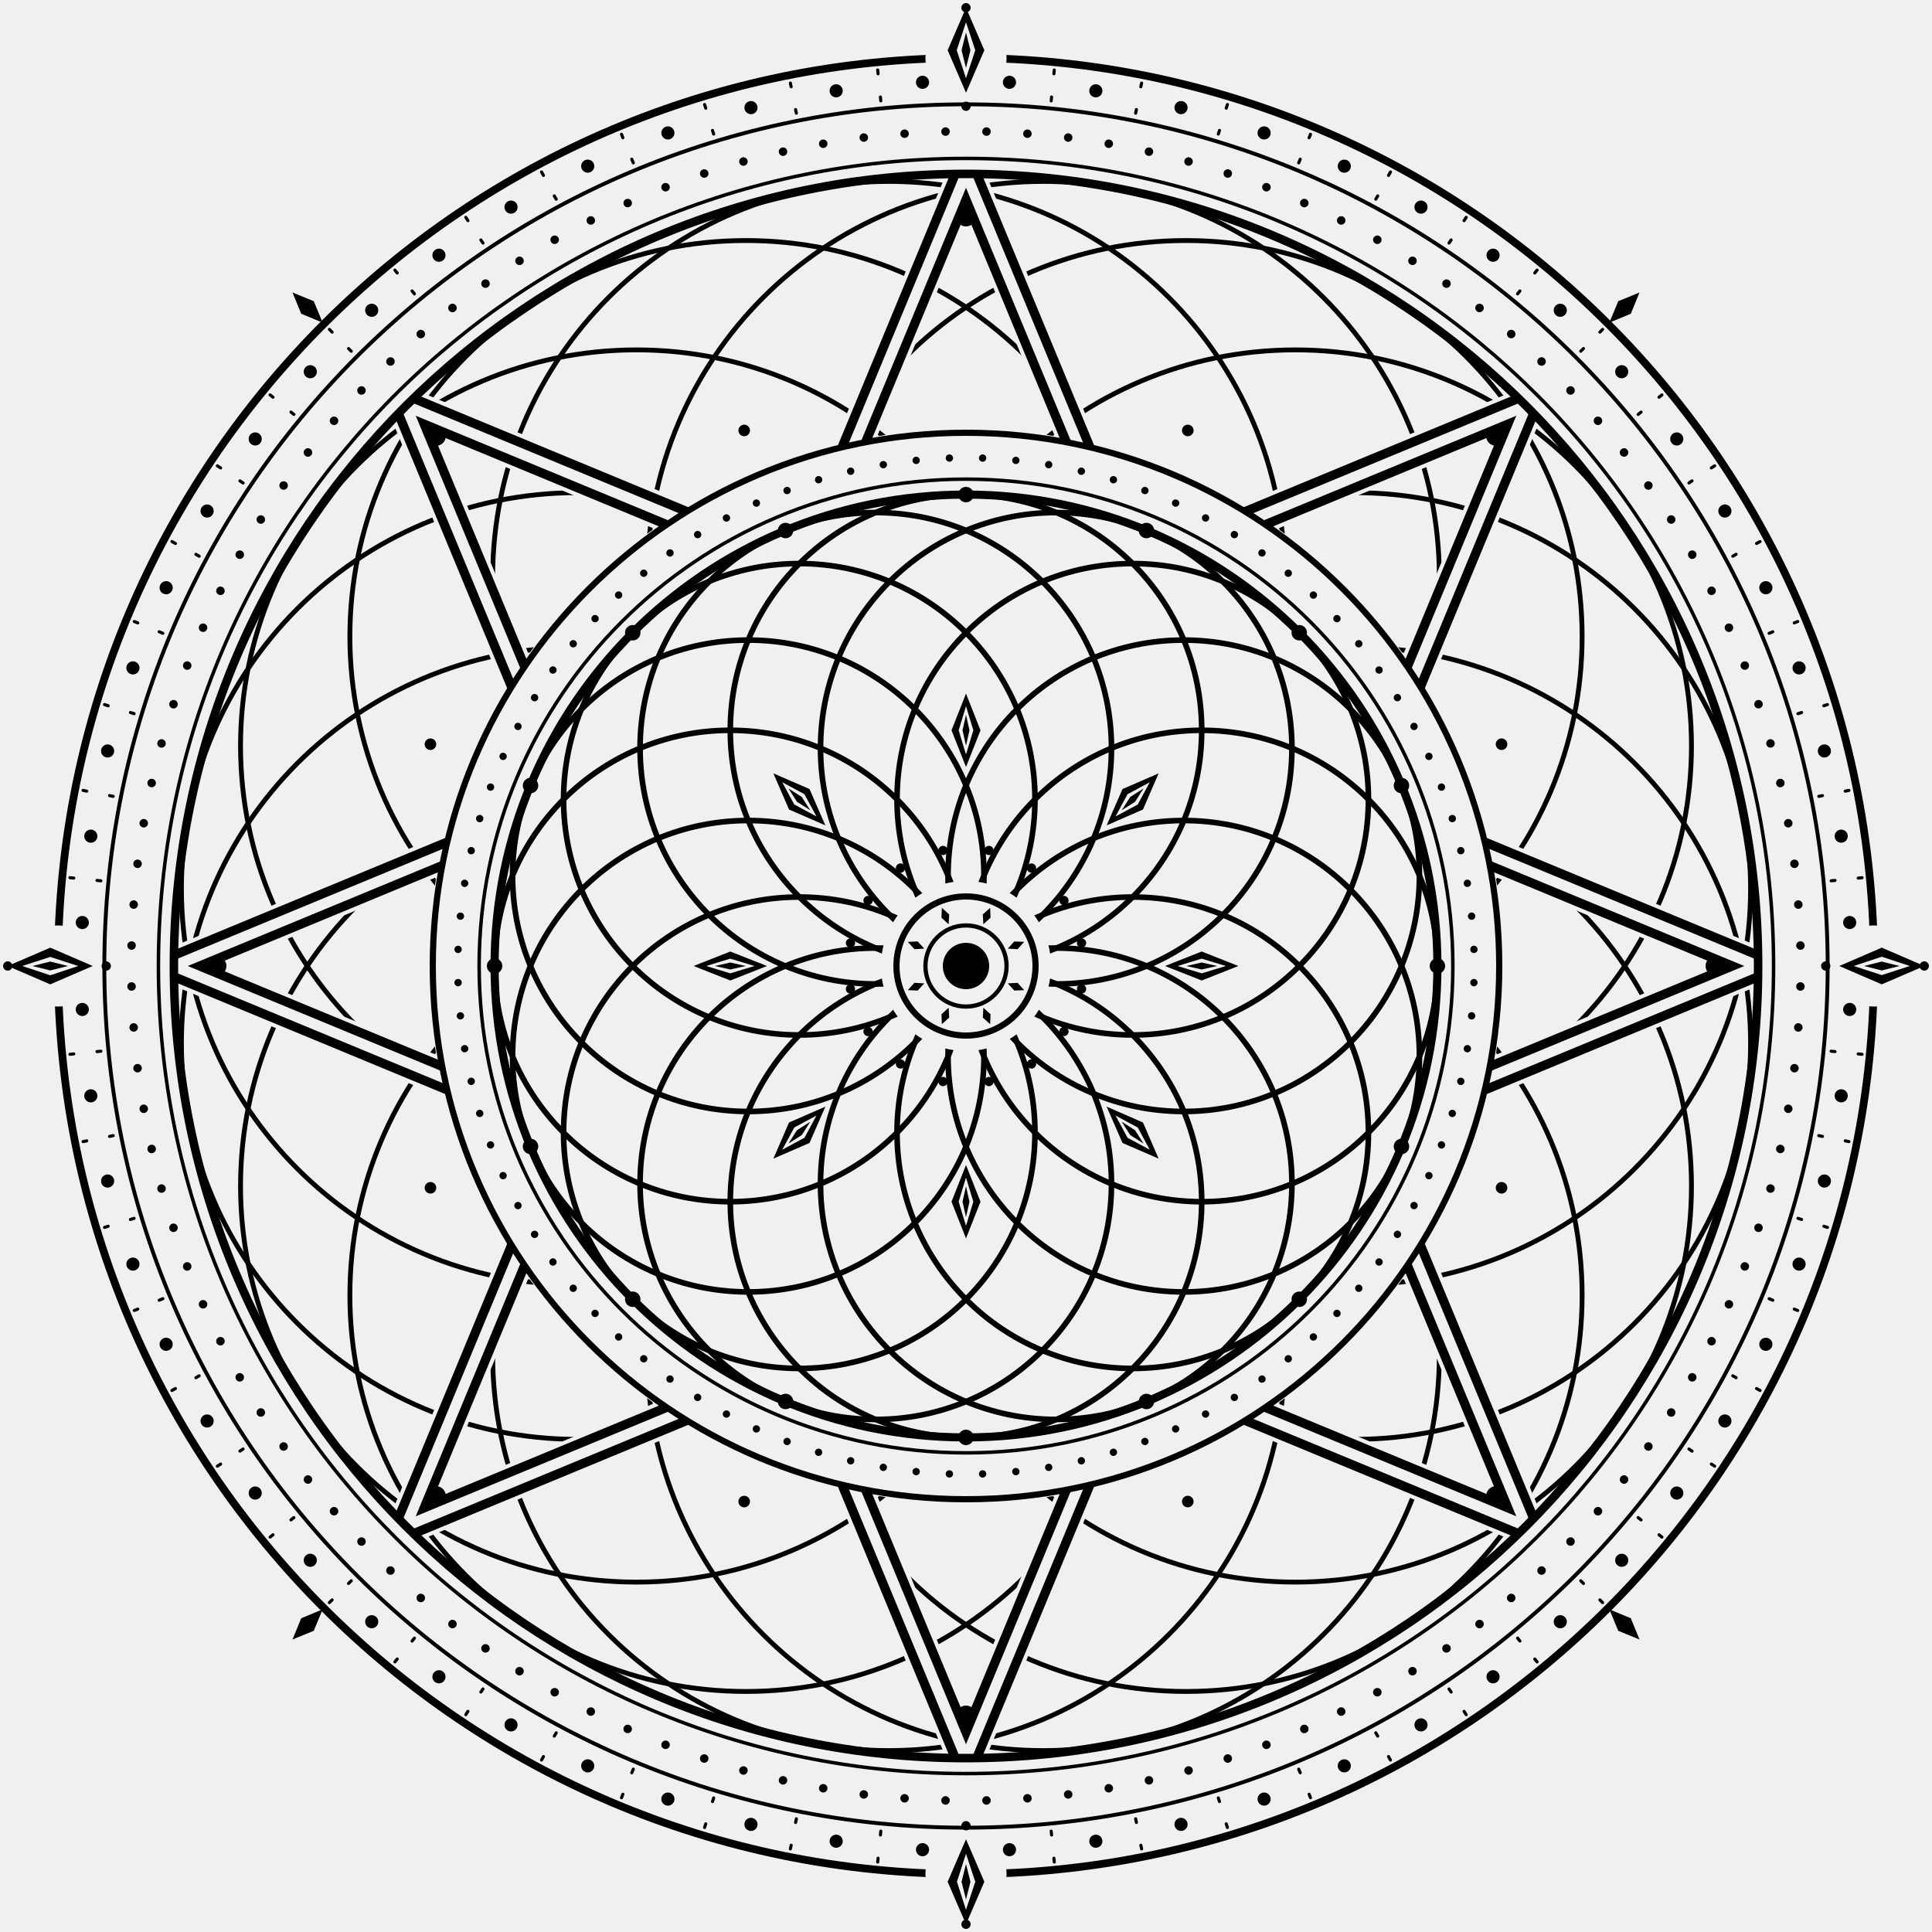
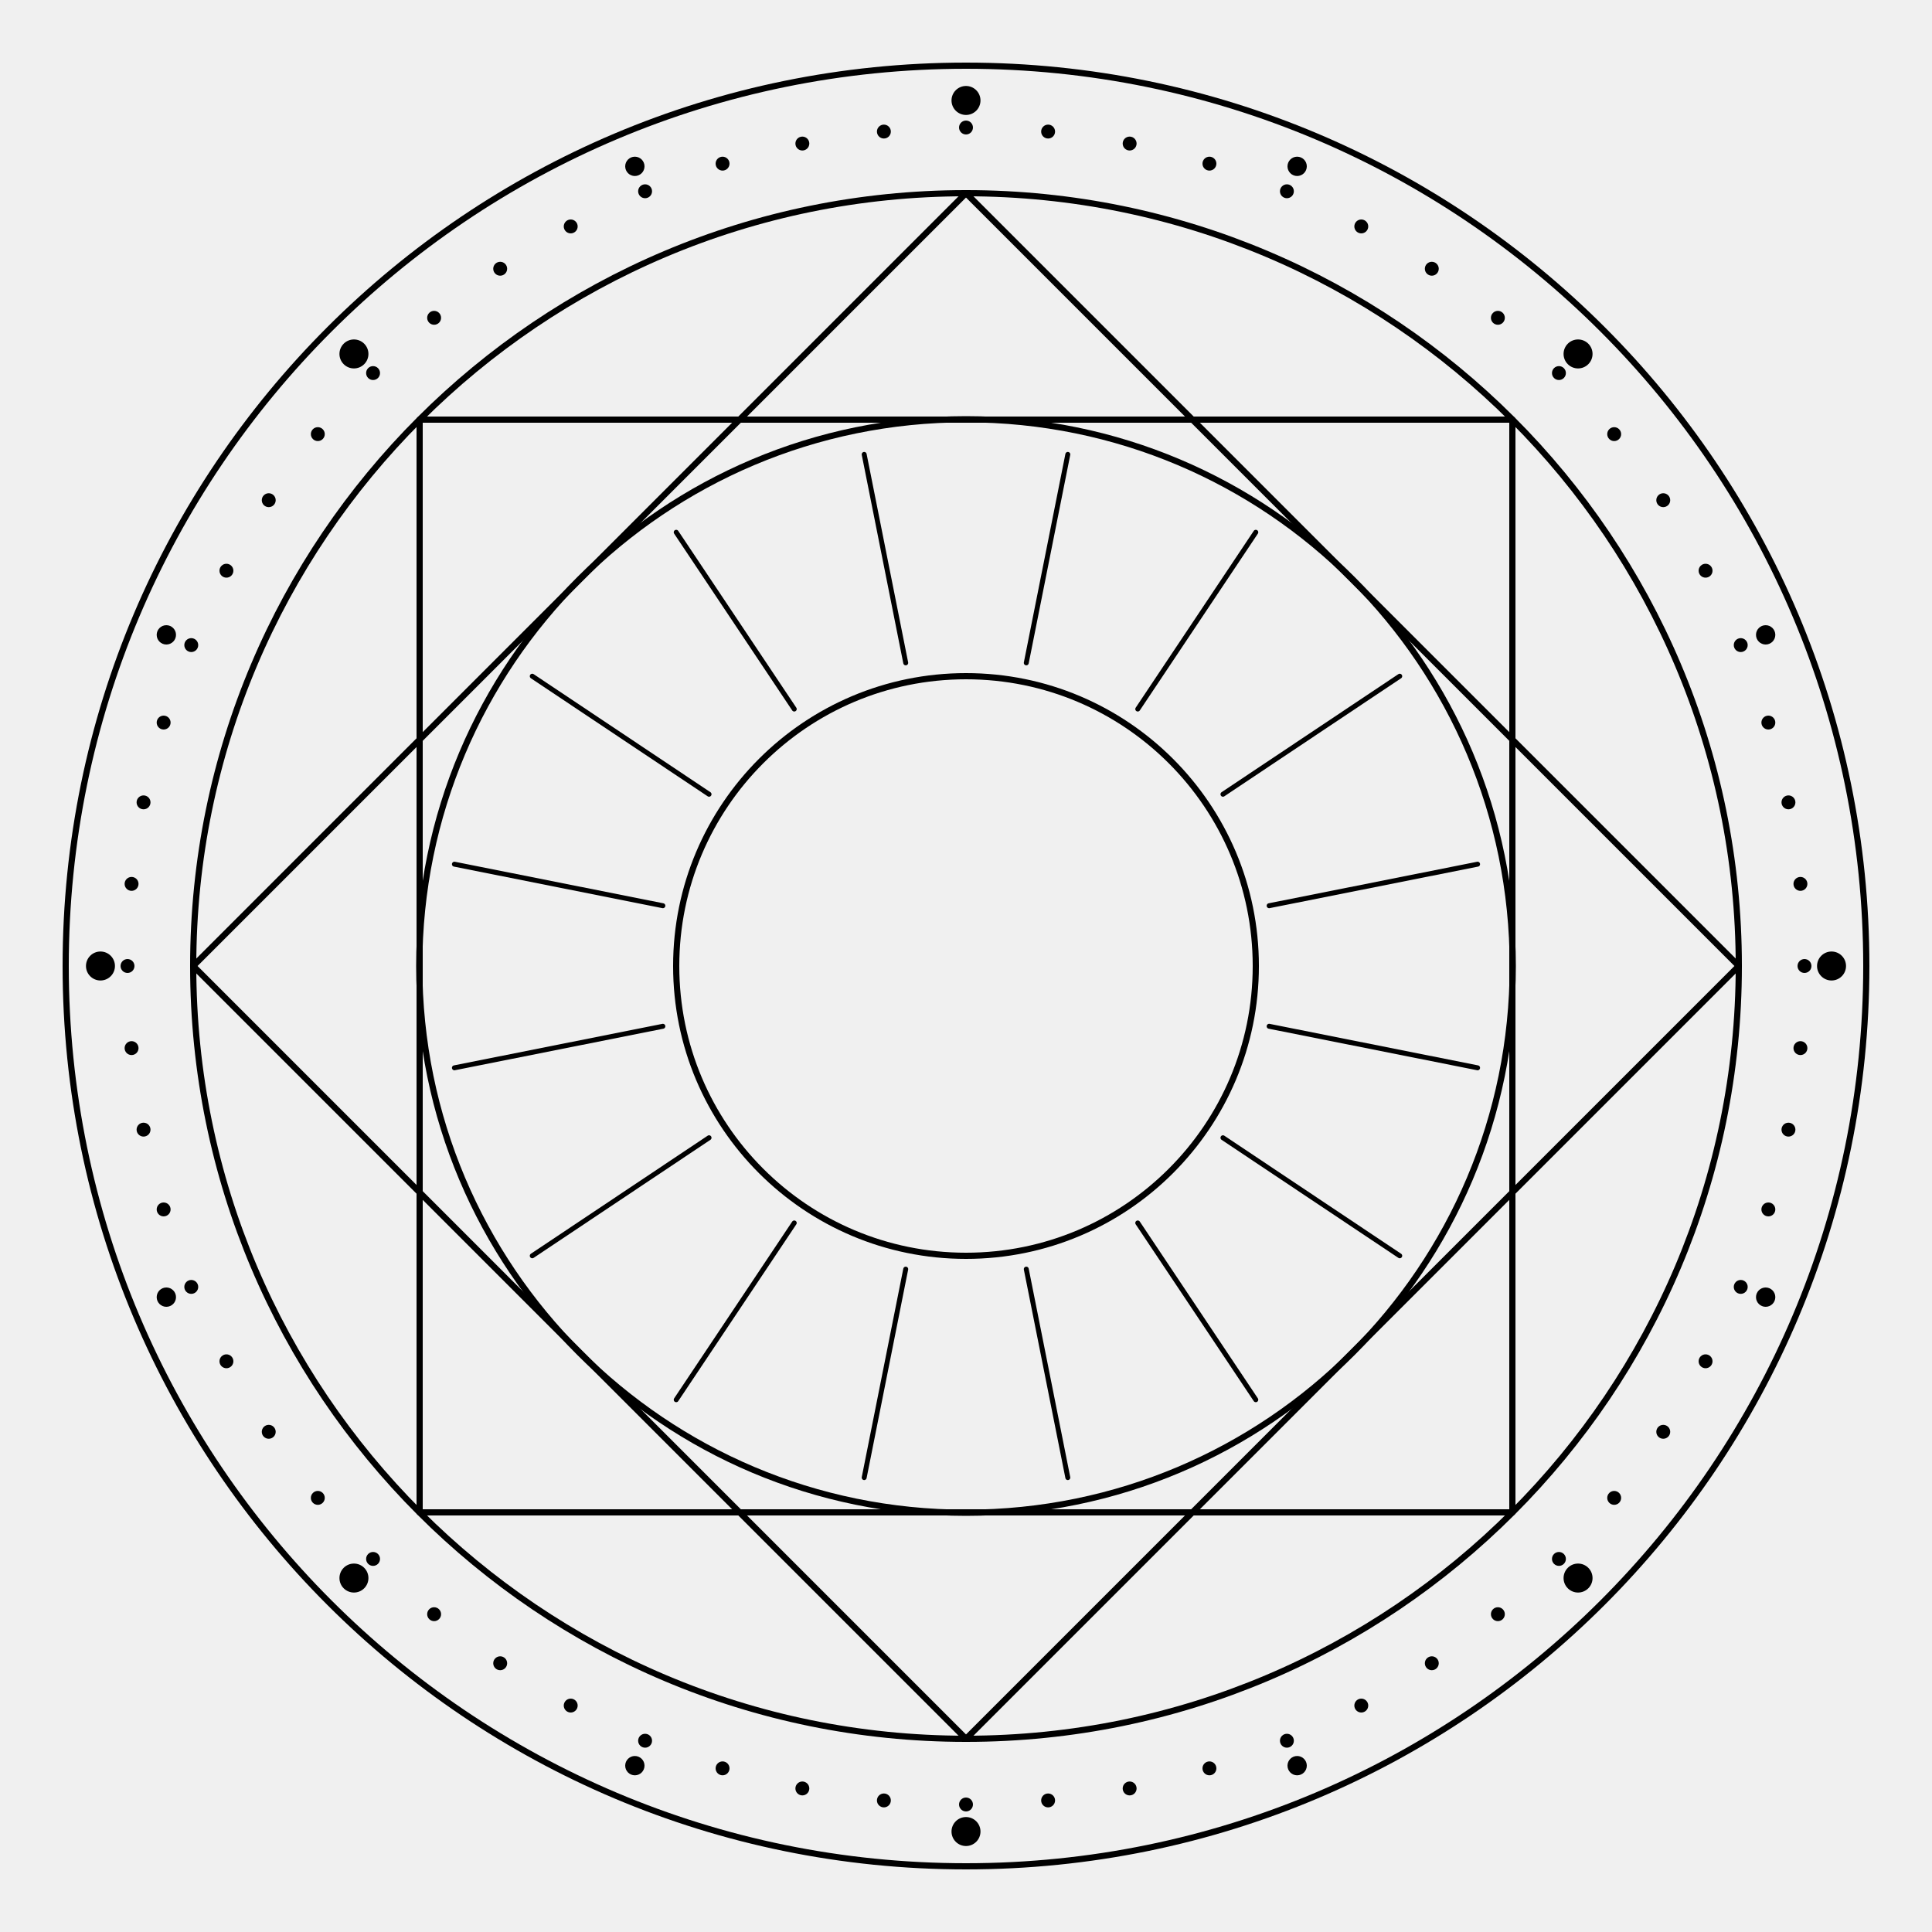
<svg xmlns="http://www.w3.org/2000/svg" viewBox="0 0 1000 1000">
-   <defs>
-     <mask id="mC" maskUnits="userSpaceOnUse" x="0" y="0" width="1000" height="1000">
-       <rect width="1000" height="1000" fill="#fff" />
-       <circle cx="500" cy="500" r="44" fill="#000" />
-     </mask>
-     <clipPath id="cB">
-       <path clip-rule="evenodd" d="M500 90a410 410 0 1 1 0 820a410 410 0 1 1 0-820ZM500 222a278 278 0 1 0 0 556a278 278 0 1 0 0-556Z" />
-     </clipPath>
-     <clipPath id="cS">
-       <path clip-rule="evenodd" d="M500 90a410 410 0 1 1 0 820a410 410 0 1 1 0-820ZM500 224a276 276 0 1 0 0 552a276 276 0 1 0 0-552Z" />
-     </clipPath>
-     <mask id="mS" maskUnits="userSpaceOnUse" x="0" y="0" width="1000" height="1000">
-       <path d="M500 90L789.9 789.9M789.9 210.1L500 910M910 500L210.1 789.9M789.9 789.9L90 500M500 910L210.1 210.1M210.1 789.9L500 90M90 500L789.9 210.1M210.1 210.1L910 500" fill="none" stroke="#fff" stroke-width="15" />
-       <path d="M500 90L789.9 789.9M789.9 210.1L500 910M910 500L210.1 789.9M789.9 789.9L90 500M500 910L210.1 210.1M210.1 789.9L500 90M90 500L789.9 210.1M210.1 210.1L910 500" fill="none" stroke="#000" stroke-width="5.5" />
-     </mask>
-     <mask id="mU" maskUnits="userSpaceOnUse" x="0" y="0" width="1000" height="1000">
-       <rect width="1000" height="1000" fill="#fff" />
-       <path d="M500 90L789.9 789.9M789.9 210.1L500 910M910 500L210.1 789.9M789.9 789.9L90 500M500 910L210.1 210.1M210.1 789.9L500 90M90 500L789.9 210.1M210.1 210.1L910 500" fill="none" stroke="#000" stroke-width="19" clip-path="url(#cS)" />
-     </mask>
-     <mask id="mF" maskUnits="userSpaceOnUse" x="0" y="0" width="1000" height="1000">
-       <rect width="1000" height="1000" fill="#fff" />
-       <circle cx="500" cy="30" r="21" fill="#000" />
-       <circle cx="970" cy="500" r="21" fill="#000" />
-       <circle cx="500" cy="970" r="21" fill="#000" />
-       <circle cx="30" cy="500" r="21" fill="#000" />
-     </mask>
-   </defs>
-   <g fill="#000" stroke="#000" stroke-width="0">
-     <g fill="none" stroke-width="2.9" mask="url(#mC)">
-       <circle cx="500" cy="378" r="122" />
-       <circle cx="546.7" cy="387.3" r="122" />
-       <circle cx="586.3" cy="413.7" r="122" />
-       <circle cx="612.7" cy="453.3" r="122" />
-       <circle cx="622" cy="500" r="122" />
-       <circle cx="612.7" cy="546.7" r="122" />
-       <circle cx="586.3" cy="586.3" r="122" />
-       <circle cx="546.7" cy="612.7" r="122" />
-       <circle cx="500" cy="622" r="122" />
-       <circle cx="453.3" cy="612.7" r="122" />
-       <circle cx="413.7" cy="586.3" r="122" />
-       <circle cx="387.3" cy="546.7" r="122" />
-       <circle cx="378" cy="500" r="122" />
-       <circle cx="387.3" cy="453.3" r="122" />
-       <circle cx="413.7" cy="413.7" r="122" />
-       <circle cx="453.3" cy="387.3" r="122" />
-     </g>
-     <circle cx="500" cy="500" r="244" fill="none" stroke-width="4.2" />
-     <circle cx="500" cy="500" r="252" fill="none" stroke-width="1.8" />
-     <circle cx="508.6" cy="237.1" r="1.9" />
-     <circle cx="525.8" cy="238.3" r="1.9" />
-     <circle cx="542.8" cy="240.5" r="1.9" />
-     <circle cx="559.7" cy="243.9" r="1.9" />
-     <circle cx="576.3" cy="248.3" r="1.9" />
-     <circle cx="592.6" cy="253.9" r="1.9" />
-     <circle cx="608.5" cy="260.4" r="1.9" />
-     <circle cx="624" cy="268.1" r="1.9" />
-     <circle cx="638.9" cy="276.7" r="1.9" />
-     <circle cx="653.2" cy="286.2" r="1.9" />
-     <circle cx="666.8" cy="296.7" r="1.9" />
-     <circle cx="679.8" cy="308" r="1.9" />
-     <circle cx="692" cy="320.2" r="1.9" />
-     <circle cx="703.3" cy="333.2" r="1.9" />
-     <circle cx="713.8" cy="346.8" r="1.9" />
-     <circle cx="723.3" cy="361.1" r="1.9" />
-     <circle cx="731.9" cy="376" r="1.9" />
-     <circle cx="739.6" cy="391.5" r="1.9" />
-     <circle cx="746.1" cy="407.4" r="1.9" />
-     <circle cx="751.7" cy="423.7" r="1.9" />
-     <circle cx="756.1" cy="440.3" r="1.9" />
-     <circle cx="759.5" cy="457.2" r="1.9" />
-     <circle cx="761.7" cy="474.2" r="1.9" />
-     <circle cx="762.9" cy="491.4" r="1.9" />
-     <circle cx="762.9" cy="508.6" r="1.9" />
-     <circle cx="761.7" cy="525.8" r="1.9" />
-     <circle cx="759.5" cy="542.8" r="1.9" />
-     <circle cx="756.1" cy="559.7" r="1.9" />
-     <circle cx="751.7" cy="576.3" r="1.9" />
-     <circle cx="746.1" cy="592.6" r="1.9" />
-     <circle cx="739.6" cy="608.5" r="1.9" />
-     <circle cx="731.9" cy="624" r="1.9" />
-     <circle cx="723.3" cy="638.9" r="1.9" />
-     <circle cx="713.8" cy="653.2" r="1.9" />
-     <circle cx="703.3" cy="666.8" r="1.9" />
-     <circle cx="692" cy="679.8" r="1.9" />
-     <circle cx="679.8" cy="692" r="1.9" />
-     <circle cx="666.8" cy="703.3" r="1.9" />
-     <circle cx="653.2" cy="713.8" r="1.9" />
-     <circle cx="638.9" cy="723.3" r="1.9" />
-     <circle cx="624" cy="731.9" r="1.9" />
-     <circle cx="608.5" cy="739.6" r="1.9" />
-     <circle cx="592.6" cy="746.1" r="1.9" />
-     <circle cx="576.3" cy="751.7" r="1.9" />
-     <circle cx="559.7" cy="756.1" r="1.9" />
-     <circle cx="542.8" cy="759.5" r="1.9" />
-     <circle cx="525.8" cy="761.7" r="1.9" />
-     <circle cx="508.6" cy="762.9" r="1.9" />
-     <circle cx="491.4" cy="762.9" r="1.9" />
-     <circle cx="474.2" cy="761.7" r="1.9" />
-     <circle cx="457.2" cy="759.5" r="1.9" />
-     <circle cx="440.3" cy="756.1" r="1.9" />
-     <circle cx="423.7" cy="751.7" r="1.9" />
-     <circle cx="407.4" cy="746.1" r="1.9" />
-     <circle cx="391.5" cy="739.6" r="1.9" />
-     <circle cx="376" cy="731.9" r="1.9" />
-     <circle cx="361.1" cy="723.3" r="1.9" />
-     <circle cx="346.8" cy="713.8" r="1.9" />
-     <circle cx="333.2" cy="703.3" r="1.9" />
-     <circle cx="320.2" cy="692" r="1.9" />
-     <circle cx="308" cy="679.8" r="1.9" />
-     <circle cx="296.7" cy="666.8" r="1.9" />
-     <circle cx="286.2" cy="653.2" r="1.9" />
-     <circle cx="276.7" cy="638.9" r="1.9" />
-     <circle cx="268.1" cy="624" r="1.9" />
-     <circle cx="260.4" cy="608.5" r="1.9" />
-     <circle cx="253.9" cy="592.6" r="1.9" />
-     <circle cx="248.3" cy="576.3" r="1.9" />
-     <circle cx="243.9" cy="559.7" r="1.9" />
-     <circle cx="240.5" cy="542.8" r="1.9" />
-     <circle cx="238.3" cy="525.8" r="1.9" />
-     <circle cx="237.1" cy="508.6" r="1.9" />
-     <circle cx="237.1" cy="491.4" r="1.9" />
-     <circle cx="238.3" cy="474.2" r="1.9" />
-     <circle cx="240.5" cy="457.2" r="1.9" />
-     <circle cx="243.9" cy="440.3" r="1.9" />
-     <circle cx="248.3" cy="423.7" r="1.9" />
-     <circle cx="253.9" cy="407.4" r="1.9" />
-     <circle cx="260.4" cy="391.5" r="1.9" />
-     <circle cx="268.1" cy="376" r="1.9" />
-     <circle cx="276.7" cy="361.1" r="1.9" />
-     <circle cx="286.2" cy="346.8" r="1.9" />
-     <circle cx="296.7" cy="333.2" r="1.9" />
-     <circle cx="308" cy="320.2" r="1.9" />
-     <circle cx="320.2" cy="308" r="1.9" />
-     <circle cx="333.2" cy="296.7" r="1.9" />
-     <circle cx="346.8" cy="286.2" r="1.9" />
-     <circle cx="361.1" cy="276.7" r="1.9" />
-     <circle cx="376" cy="268.1" r="1.9" />
-     <circle cx="391.5" cy="260.4" r="1.9" />
-     <circle cx="407.4" cy="253.9" r="1.9" />
-     <circle cx="423.7" cy="248.3" r="1.9" />
-     <circle cx="440.3" cy="243.9" r="1.9" />
-     <circle cx="457.2" cy="240.5" r="1.9" />
-     <circle cx="474.2" cy="238.3" r="1.9" />
-     <circle cx="491.4" cy="237.1" r="1.9" />
-     <circle cx="500" cy="500" r="276" fill="none" stroke-width="3.2" />
-     <g mask="url(#mU)">
-       <g fill="none" stroke-width="2.5" clip-path="url(#cB)">
-         <circle cx="540" cy="298.9" r="205" />
-         <circle cx="613.9" cy="329.5" r="205" />
-         <circle cx="670.5" cy="386.1" r="205" />
-         <circle cx="701.1" cy="460" r="205" />
-         <circle cx="701.1" cy="540" r="205" />
-         <circle cx="670.5" cy="613.9" r="205" />
-         <circle cx="613.9" cy="670.5" r="205" />
-         <circle cx="540" cy="701.1" r="205" />
-         <circle cx="460" cy="701.1" r="205" />
-         <circle cx="386.1" cy="670.5" r="205" />
-         <circle cx="329.5" cy="613.9" r="205" />
-         <circle cx="298.9" cy="540" r="205" />
-         <circle cx="298.9" cy="460" r="205" />
-         <circle cx="329.5" cy="386.1" r="205" />
-         <circle cx="386.1" cy="329.5" r="205" />
-         <circle cx="460" cy="298.9" r="205" />
-       </g>
-     </g>
-     <g clip-path="url(#cS)">
-       <rect width="1000" height="1000" mask="url(#mS)" />
-     </g>
-     <circle cx="500" cy="112" r="5.2" />
-     <circle cx="614.8" cy="222.8" r="3" />
-     <circle cx="774.4" cy="225.6" r="5.2" />
-     <circle cx="777.2" cy="385.2" r="3" />
-     <circle cx="888" cy="500" r="5.2" />
-     <circle cx="777.2" cy="614.8" r="3" />
-     <circle cx="774.4" cy="774.4" r="5.2" />
-     <circle cx="614.8" cy="777.2" r="3" />
-     <circle cx="500" cy="888" r="5.2" />
-     <circle cx="385.2" cy="777.2" r="3" />
-     <circle cx="225.6" cy="774.4" r="5.2" />
-     <circle cx="222.8" cy="614.8" r="3" />
-     <circle cx="112" cy="500" r="5.2" />
-     <circle cx="222.8" cy="385.2" r="3" />
-     <circle cx="225.6" cy="225.6" r="5.2" />
-     <circle cx="385.2" cy="222.8" r="3" />
-     <circle cx="500" cy="500" r="410" fill="none" stroke-width="4.4" />
-     <circle cx="500" cy="500" r="418" fill="none" stroke-width="1.8" />
-     <circle cx="500" cy="256" r="4" />
-     <circle cx="593.4" cy="274.6" r="4" />
-     <circle cx="672.5" cy="327.5" r="4" />
-     <circle cx="725.4" cy="406.6" r="4" />
-     <circle cx="744" cy="500" r="4" />
-     <circle cx="725.4" cy="593.4" r="4" />
-     <circle cx="672.5" cy="672.5" r="4" />
-     <circle cx="593.4" cy="725.4" r="4" />
-     <circle cx="500" cy="744" r="4" />
-     <circle cx="406.6" cy="725.4" r="4" />
-     <circle cx="327.5" cy="672.5" r="4" />
-     <circle cx="274.6" cy="593.4" r="4" />
-     <circle cx="256" cy="500" r="4" />
-     <circle cx="274.6" cy="406.6" r="4" />
-     <circle cx="327.5" cy="327.5" r="4" />
-     <circle cx="406.6" cy="274.6" r="4" />
-     <circle cx="500" cy="500" r="12" />
-     <circle cx="500" cy="500" r="21" fill="none" stroke-width="2.2" />
-     <circle cx="500" cy="500" r="36" fill="none" stroke-width="3.2" />
-     <path fill-rule="evenodd" d="M512.5 469.9L512.7 475 509 478.4 508.7 473.3Z" />
-     <path fill-rule="evenodd" d="M530.1 487.5L526.7 491.3 521.6 491 525 487.3Z" />
-     <path fill-rule="evenodd" d="M530.1 512.5L525 512.7 521.6 509 526.7 508.7Z" />
-     <path fill-rule="evenodd" d="M512.5 530.1L508.7 526.7 509 521.6 512.7 525Z" />
-     <path fill-rule="evenodd" d="M487.5 530.1L487.3 525 491 521.6 491.3 526.7Z" />
-     <path fill-rule="evenodd" d="M469.9 512.5L473.3 508.7 478.4 509 475 512.7Z" />
-     <path fill-rule="evenodd" d="M469.9 487.5L475 487.3 478.4 491 473.3 491.3Z" />
-     <path fill-rule="evenodd" d="M487.5 469.9L491.3 473.3 491 478.4 487.3 475Z" />
-     <circle cx="511.9" cy="440.2" r="2.4" />
-     <circle cx="533.9" cy="449.3" r="2.4" />
-     <circle cx="550.7" cy="466.1" r="2.4" />
-     <circle cx="559.8" cy="488.1" r="2.4" />
-     <circle cx="559.8" cy="511.9" r="2.4" />
-     <circle cx="550.7" cy="533.9" r="2.4" />
-     <circle cx="533.9" cy="550.7" r="2.4" />
-     <circle cx="511.9" cy="559.8" r="2.4" />
-     <circle cx="488.1" cy="559.8" r="2.4" />
-     <circle cx="466.1" cy="550.7" r="2.4" />
-     <circle cx="449.3" cy="533.9" r="2.4" />
-     <circle cx="440.2" cy="511.9" r="2.4" />
-     <circle cx="440.2" cy="488.1" r="2.4" />
-     <circle cx="449.3" cy="466.1" r="2.4" />
-     <circle cx="466.1" cy="449.3" r="2.4" />
-     <circle cx="488.1" cy="440.2" r="2.4" />
-     <path fill-rule="evenodd" d="M500 359L507.5 378 500 397 492.5 378ZM500 365.5L503.8 378 500 390.5 496.2 378ZM500 370L501.8 378 500 386 498.2 378Z" />
-     <path fill-rule="evenodd" d="M599.7 400.3L591.6 419 572.8 427.2 581 408.4ZM595.1 404.9L588.9 416.4 577.4 422.6 583.6 411.1ZM591.9 408.1L587.5 415 580.6 419.4 585 412.5Z" />
-     <path fill-rule="evenodd" d="M641 500L622 507.5 603 500 622 492.5ZM634.5 500L622 503.8 609.5 500 622 496.2ZM630 500L622 501.8 614 500 622 498.2Z" />
-     <path fill-rule="evenodd" d="M599.7 599.7L581 591.6 572.8 572.8 591.6 581ZM595.1 595.1L583.6 588.9 577.4 577.4 588.9 583.6ZM591.9 591.9L585 587.5 580.6 580.6 587.5 585Z" />
-     <path fill-rule="evenodd" d="M500 641L492.5 622 500 603 507.5 622ZM500 634.5L496.2 622 500 609.5 503.8 622ZM500 630L498.2 622 500 614 501.8 622Z" />
-     <path fill-rule="evenodd" d="M400.3 599.7L408.4 581 427.2 572.8 419 591.6ZM404.9 595.1L411.1 583.6 422.6 577.4 416.4 588.9ZM408.1 591.9L412.5 585 419.4 580.6 415 587.5Z" />
-     <path fill-rule="evenodd" d="M359 500L378 492.5 397 500 378 507.5ZM365.5 500L378 496.2 390.5 500 378 503.8ZM370 500L378 498.2 386 500 378 501.8Z" />
-     <path fill-rule="evenodd" d="M400.3 400.3L419 408.4 427.2 427.2 408.4 419ZM404.9 404.9L416.4 411.1 422.6 422.6 411.1 416.4ZM408.1 408.1L415 412.5 419.4 419.4 412.5 415Z" />
-     <circle cx="510.6" cy="68.1" r="2.2" />
-     <circle cx="531.8" cy="69.2" r="2.2" />
-     <circle cx="552.9" cy="71.2" r="2.2" />
-     <circle cx="573.9" cy="74.4" r="2.2" />
-     <circle cx="594.7" cy="78.5" r="2.2" />
-     <circle cx="615.2" cy="83.6" r="2.2" />
-     <circle cx="635.5" cy="89.8" r="2.2" />
-     <circle cx="655.5" cy="96.9" r="2.2" />
-     <circle cx="675.1" cy="105.1" r="2.2" />
-     <circle cx="694.2" cy="114.1" r="2.2" />
-     <circle cx="712.9" cy="124.1" r="2.2" />
-     <circle cx="731.1" cy="135" r="2.2" />
-     <circle cx="748.7" cy="146.8" r="2.2" />
-     <circle cx="765.8" cy="159.4" r="2.2" />
-     <circle cx="782.2" cy="172.9" r="2.2" />
-     <circle cx="797.9" cy="187.1" r="2.2" />
-     <circle cx="812.9" cy="202.1" r="2.2" />
-     <circle cx="827.1" cy="217.8" r="2.2" />
-     <circle cx="840.6" cy="234.2" r="2.2" />
-     <circle cx="853.2" cy="251.3" r="2.2" />
-     <circle cx="865" cy="268.9" r="2.2" />
-     <circle cx="875.9" cy="287.1" r="2.2" />
-     <circle cx="885.9" cy="305.8" r="2.2" />
-     <circle cx="894.9" cy="324.9" r="2.2" />
-     <circle cx="903.1" cy="344.5" r="2.2" />
-     <circle cx="910.2" cy="364.5" r="2.2" />
-     <circle cx="916.4" cy="384.8" r="2.2" />
-     <circle cx="921.5" cy="405.3" r="2.2" />
-     <circle cx="925.6" cy="426.1" r="2.2" />
-     <circle cx="928.8" cy="447.1" r="2.2" />
-     <circle cx="930.8" cy="468.2" r="2.2" />
-     <circle cx="931.9" cy="489.4" r="2.2" />
-     <circle cx="931.9" cy="510.6" r="2.2" />
-     <circle cx="930.8" cy="531.8" r="2.2" />
-     <circle cx="928.8" cy="552.9" r="2.2" />
-     <circle cx="925.6" cy="573.9" r="2.2" />
-     <circle cx="921.5" cy="594.7" r="2.2" />
-     <circle cx="916.4" cy="615.2" r="2.2" />
-     <circle cx="910.2" cy="635.5" r="2.2" />
-     <circle cx="903.1" cy="655.5" r="2.2" />
-     <circle cx="894.9" cy="675.1" r="2.2" />
-     <circle cx="885.9" cy="694.2" r="2.2" />
-     <circle cx="875.9" cy="712.9" r="2.2" />
-     <circle cx="865" cy="731.1" r="2.2" />
-     <circle cx="853.2" cy="748.7" r="2.2" />
-     <circle cx="840.6" cy="765.8" r="2.2" />
-     <circle cx="827.1" cy="782.2" r="2.2" />
-     <circle cx="812.9" cy="797.9" r="2.2" />
-     <circle cx="797.9" cy="812.9" r="2.2" />
-     <circle cx="782.2" cy="827.1" r="2.2" />
-     <circle cx="765.8" cy="840.6" r="2.2" />
-     <circle cx="748.7" cy="853.2" r="2.2" />
-     <circle cx="731.1" cy="865" r="2.2" />
-     <circle cx="712.9" cy="875.9" r="2.2" />
-     <circle cx="694.2" cy="885.9" r="2.2" />
-     <circle cx="675.1" cy="894.9" r="2.2" />
-     <circle cx="655.5" cy="903.1" r="2.2" />
-     <circle cx="635.5" cy="910.2" r="2.2" />
-     <circle cx="615.2" cy="916.4" r="2.2" />
-     <circle cx="594.7" cy="921.5" r="2.2" />
-     <circle cx="573.9" cy="925.6" r="2.2" />
-     <circle cx="552.9" cy="928.8" r="2.2" />
-     <circle cx="531.8" cy="930.8" r="2.2" />
-     <circle cx="510.6" cy="931.9" r="2.2" />
-     <circle cx="489.4" cy="931.9" r="2.2" />
-     <circle cx="468.2" cy="930.8" r="2.2" />
-     <circle cx="447.1" cy="928.8" r="2.2" />
-     <circle cx="426.1" cy="925.6" r="2.2" />
-     <circle cx="405.3" cy="921.5" r="2.2" />
-     <circle cx="384.8" cy="916.4" r="2.2" />
-     <circle cx="364.5" cy="910.2" r="2.2" />
-     <circle cx="344.5" cy="903.1" r="2.2" />
-     <circle cx="324.9" cy="894.9" r="2.2" />
-     <circle cx="305.8" cy="885.9" r="2.2" />
-     <circle cx="287.1" cy="875.9" r="2.2" />
-     <circle cx="268.9" cy="865" r="2.2" />
-     <circle cx="251.3" cy="853.2" r="2.2" />
-     <circle cx="234.2" cy="840.6" r="2.2" />
-     <circle cx="217.8" cy="827.1" r="2.2" />
-     <circle cx="202.1" cy="812.9" r="2.2" />
-     <circle cx="187.1" cy="797.9" r="2.2" />
-     <circle cx="172.9" cy="782.2" r="2.2" />
-     <circle cx="159.4" cy="765.8" r="2.2" />
-     <circle cx="146.8" cy="748.7" r="2.2" />
-     <circle cx="135" cy="731.1" r="2.2" />
-     <circle cx="124.1" cy="712.9" r="2.2" />
-     <circle cx="114.1" cy="694.2" r="2.2" />
-     <circle cx="105.1" cy="675.1" r="2.2" />
-     <circle cx="96.9" cy="655.5" r="2.2" />
-     <circle cx="89.8" cy="635.5" r="2.2" />
-     <circle cx="83.6" cy="615.2" r="2.2" />
-     <circle cx="78.5" cy="594.7" r="2.2" />
-     <circle cx="74.4" cy="573.9" r="2.2" />
-     <circle cx="71.2" cy="552.9" r="2.2" />
-     <circle cx="69.2" cy="531.8" r="2.2" />
-     <circle cx="68.1" cy="510.6" r="2.2" />
-     <circle cx="68.1" cy="489.4" r="2.2" />
-     <circle cx="69.2" cy="468.2" r="2.2" />
-     <circle cx="71.2" cy="447.1" r="2.2" />
-     <circle cx="74.4" cy="426.1" r="2.2" />
-     <circle cx="78.5" cy="405.3" r="2.2" />
-     <circle cx="83.6" cy="384.8" r="2.2" />
-     <circle cx="89.8" cy="364.5" r="2.2" />
-     <circle cx="96.9" cy="344.5" r="2.2" />
-     <circle cx="105.1" cy="324.9" r="2.2" />
-     <circle cx="114.1" cy="305.8" r="2.2" />
-     <circle cx="124.1" cy="287.1" r="2.2" />
-     <circle cx="135" cy="268.9" r="2.2" />
-     <circle cx="146.8" cy="251.3" r="2.2" />
-     <circle cx="159.4" cy="234.2" r="2.2" />
-     <circle cx="172.9" cy="217.8" r="2.2" />
-     <circle cx="187.1" cy="202.1" r="2.2" />
-     <circle cx="202.1" cy="187.1" r="2.2" />
-     <circle cx="217.8" cy="172.9" r="2.2" />
-     <circle cx="234.2" cy="159.4" r="2.2" />
-     <circle cx="251.3" cy="146.8" r="2.2" />
-     <circle cx="268.9" cy="135" r="2.2" />
-     <circle cx="287.1" cy="124.1" r="2.2" />
-     <circle cx="305.8" cy="114.1" r="2.2" />
-     <circle cx="324.9" cy="105.1" r="2.2" />
-     <circle cx="344.5" cy="96.9" r="2.2" />
-     <circle cx="364.5" cy="89.8" r="2.2" />
-     <circle cx="384.8" cy="83.6" r="2.2" />
-     <circle cx="405.3" cy="78.5" r="2.2" />
-     <circle cx="426.1" cy="74.4" r="2.2" />
-     <circle cx="447.1" cy="71.2" r="2.2" />
-     <circle cx="468.2" cy="69.2" r="2.2" />
-     <circle cx="489.4" cy="68.1" r="2.2" />
-     <circle cx="500" cy="500" r="446" fill="none" stroke-width="2" />
-     <g mask="url(#mF)">
-       <circle cx="522.5" cy="42.6" r="3.4" />
-       <circle cx="567.2" cy="47" r="3.4" />
-       <circle cx="611.3" cy="55.7" r="3.4" />
-       <circle cx="654.3" cy="68.8" r="3.4" />
-       <circle cx="695.8" cy="86" r="3.4" />
-       <circle cx="735.5" cy="107.2" r="3.4" />
-       <circle cx="772.8" cy="132.1" r="3.4" />
-       <circle cx="807.6" cy="160.6" r="3.4" />
-       <circle cx="839.4" cy="192.4" r="3.4" />
-       <circle cx="867.9" cy="227.2" r="3.4" />
-       <circle cx="892.8" cy="264.5" r="3.4" />
-       <circle cx="914" cy="304.2" r="3.4" />
-       <circle cx="931.2" cy="345.7" r="3.4" />
-       <circle cx="944.3" cy="388.7" r="3.4" />
-       <circle cx="953" cy="432.8" r="3.4" />
-       <circle cx="957.4" cy="477.5" r="3.4" />
-       <circle cx="957.4" cy="522.5" r="3.4" />
-       <circle cx="953" cy="567.2" r="3.4" />
-       <circle cx="944.3" cy="611.3" r="3.4" />
-       <circle cx="931.2" cy="654.3" r="3.4" />
-       <circle cx="914" cy="695.8" r="3.4" />
-       <circle cx="892.8" cy="735.5" r="3.4" />
-       <circle cx="867.9" cy="772.8" r="3.4" />
-       <circle cx="839.4" cy="807.6" r="3.4" />
-       <circle cx="807.6" cy="839.4" r="3.4" />
-       <circle cx="772.8" cy="867.9" r="3.4" />
-       <circle cx="735.5" cy="892.8" r="3.4" />
-       <circle cx="695.8" cy="914" r="3.4" />
-       <circle cx="654.3" cy="931.2" r="3.4" />
-       <circle cx="611.3" cy="944.3" r="3.4" />
-       <circle cx="567.2" cy="953" r="3.4" />
-       <circle cx="522.5" cy="957.4" r="3.4" />
-       <circle cx="477.5" cy="957.4" r="3.4" />
-       <circle cx="432.8" cy="953" r="3.4" />
-       <circle cx="388.7" cy="944.3" r="3.4" />
-       <circle cx="345.7" cy="931.2" r="3.4" />
-       <circle cx="304.2" cy="914" r="3.4" />
-       <circle cx="264.5" cy="892.8" r="3.4" />
-       <circle cx="227.2" cy="867.9" r="3.4" />
-       <circle cx="192.4" cy="839.4" r="3.4" />
-       <circle cx="160.6" cy="807.6" r="3.4" />
-       <circle cx="132.1" cy="772.8" r="3.4" />
-       <circle cx="107.2" cy="735.5" r="3.4" />
-       <circle cx="86" cy="695.8" r="3.4" />
-       <circle cx="68.8" cy="654.3" r="3.4" />
-       <circle cx="55.7" cy="611.3" r="3.4" />
-       <circle cx="47" cy="567.2" r="3.4" />
-       <circle cx="42.6" cy="522.5" r="3.4" />
-       <circle cx="42.6" cy="477.5" r="3.4" />
-       <circle cx="47" cy="432.8" r="3.4" />
-       <circle cx="55.7" cy="388.7" r="3.4" />
-       <circle cx="68.8" cy="345.7" r="3.4" />
-       <circle cx="86" cy="304.2" r="3.4" />
-       <circle cx="107.2" cy="264.5" r="3.4" />
-       <circle cx="132.1" cy="227.2" r="3.4" />
-       <circle cx="160.6" cy="192.4" r="3.4" />
-       <circle cx="192.4" cy="160.6" r="3.4" />
-       <circle cx="227.2" cy="132.1" r="3.4" />
-       <circle cx="264.5" cy="107.2" r="3.4" />
-       <circle cx="304.2" cy="86" r="3.4" />
-       <circle cx="345.7" cy="68.8" r="3.4" />
-       <circle cx="388.7" cy="55.7" r="3.4" />
-       <circle cx="432.8" cy="47" r="3.4" />
-       <circle cx="477.5" cy="42.6" r="3.4" />
-       <circle cx="500" cy="500" r="470" fill="none" stroke-width="4" />
-       <path fill="none" stroke-width="1.6" stroke-linecap="round" d="M500 50L500 48M500 36L500 34M544.1 52.2L544.3 50.2M545.5 38.2L545.7 36.2M587.8 58.6L588.2 56.7M590.5 44.9L590.9 43M630.6 69.4L631.2 67.5M634.7 56L635.3 54.1M672.2 84.3L673 82.4M677.6 71.3L678.3 69.5M712.1 103.1L713.1 101.4M718.7 90.8L719.7 89M750 125.8L751.1 124.2M757.8 114.2L758.9 112.5M785.5 152.1L786.7 150.6M794.4 141.3L795.6 139.8M818.2 181.8L819.6 180.4M828.1 171.9L829.5 170.5M847.9 214.5L849.4 213.3M858.7 205.6L860.2 204.4M874.2 250L875.8 248.9M885.8 242.2L887.5 241.1M896.9 287.9L898.6 286.9M909.2 281.3L911 280.3M915.7 327.8L917.6 327M928.7 322.4L930.5 321.7M930.6 369.4L932.5 368.8M944 365.3L945.9 364.7M941.4 412.2L943.3 411.8M955.1 409.5L957 409.1M947.8 455.9L949.8 455.7M961.8 454.5L963.8 454.3M950 500L952 500M964 500L966 500M947.8 544.1L949.8 544.3M961.8 545.5L963.8 545.7M941.4 587.8L943.3 588.2M955.1 590.5L957 590.9M930.6 630.6L932.5 631.2M944 634.7L945.9 635.3M915.7 672.2L917.6 673M928.7 677.6L930.5 678.3M896.9 712.1L898.6 713.1M909.2 718.7L911 719.7M874.2 750L875.8 751.1M885.8 757.8L887.5 758.9M847.9 785.5L849.4 786.7M858.7 794.4L860.2 795.6M818.2 818.2L819.6 819.6M828.1 828.1L829.5 829.5M785.5 847.9L786.7 849.4M794.4 858.7L795.6 860.2M750 874.2L751.1 875.8M757.8 885.8L758.9 887.5M712.1 896.9L713.1 898.6M718.7 909.2L719.7 911M672.2 915.7L673 917.6M677.6 928.7L678.3 930.5M630.6 930.6L631.2 932.5M634.7 944L635.3 945.9M587.8 941.4L588.2 943.3M590.5 955.1L590.9 957M544.1 947.8L544.3 949.8M545.5 961.8L545.7 963.8M500 950L500 952M500 964L500 966M455.9 947.8L455.7 949.8M454.5 961.8L454.3 963.8M412.2 941.4L411.8 943.3M409.5 955.1L409.1 957M369.4 930.6L368.8 932.5M365.3 944L364.7 945.9M327.8 915.7L327 917.6M322.4 928.7L321.7 930.5M287.9 896.9L286.9 898.6M281.3 909.2L280.3 911M250 874.2L248.9 875.8M242.2 885.8L241.1 887.5M214.5 847.9L213.3 849.4M205.6 858.7L204.4 860.2M181.8 818.2L180.4 819.6M171.9 828.1L170.5 829.5M152.1 785.5L150.6 786.7M141.3 794.4L139.8 795.6M125.8 750L124.2 751.1M114.2 757.8L112.5 758.9M103.1 712.1L101.4 713.1M90.8 718.7L89 719.7M84.3 672.2L82.4 673M71.3 677.6L69.5 678.3M69.4 630.6L67.5 631.2M56 634.7L54.1 635.3M58.6 587.8L56.7 588.2M44.9 590.5L43 590.9M52.2 544.1L50.2 544.3M38.2 545.5L36.2 545.7M50 500L48 500M36 500L34 500M52.2 455.9L50.2 455.7M38.2 454.5L36.2 454.3M58.6 412.2L56.7 411.8M44.9 409.5L43 409.1M69.4 369.4L67.5 368.8M56 365.3L54.1 364.7M84.3 327.8L82.4 327M71.3 322.4L69.5 321.7M103.1 287.9L101.4 286.9M90.8 281.3L89 280.3M125.8 250L124.2 248.9M114.2 242.2L112.5 241.1M152.1 214.5L150.6 213.3M141.3 205.6L139.8 204.4M181.8 181.8L180.4 180.4M171.9 171.9L170.5 170.5M214.5 152.1L213.3 150.6M205.6 141.3L204.4 139.8M250 125.8L248.9 124.2M242.2 114.2L241.1 112.5M287.9 103.1L286.9 101.4M281.3 90.8L280.3 89M327.8 84.3L327 82.4M322.4 71.3L321.7 69.5M369.4 69.4L368.8 67.5M365.3 56L364.7 54.1M412.2 58.6L411.8 56.7M409.5 44.9L409.1 43M455.9 52.2L455.7 50.2M454.5 38.2L454.3 36.2" />
-     </g>
-     <path fill-rule="evenodd" d="M500 4L509.5 26 500 48 490.5 26ZM500 11.5L504.8 26 500 40.5 495.2 26ZM500 16.8L502.3 26 500 35.2 497.7 26Z" />
-     <circle cx="500" cy="55" r="2.4" />
-     <circle cx="500" cy="4" r="2.4" />
-     <path fill-rule="evenodd" d="M996 500L974 509.5 952 500 974 490.5ZM988.5 500L974 504.7 959.5 500 974 495.2ZM983.2 500L974 502.3 964.8 500 974 497.7Z" />
-     <circle cx="945" cy="500" r="2.4" />
-     <circle cx="996" cy="500" r="2.4" />
-     <path fill-rule="evenodd" d="M500 996L490.5 974 500 952 509.5 974ZM500 988.5L495.3 974 500 959.5 504.8 974ZM500 983.2L497.7 974 500 964.8 502.3 974Z" />
-     <circle cx="500" cy="945" r="2.4" />
-     <circle cx="500" cy="996" r="2.4" />
-     <path fill-rule="evenodd" d="M4 500L26 490.5 48 500 26 509.5ZM11.5 500L26 495.3 40.5 500 26 504.8ZM16.8 500L26 497.7 35.2 500 26 502.3Z" />
-     <circle cx="55" cy="500" r="2.4" />
-     <circle cx="4" cy="500" r="2.4" />
-     <path fill-rule="evenodd" d="M848.6 151.4L844.1 162.4 833 167 837.6 155.9Z" />
-     <path fill-rule="evenodd" d="M848.6 848.6L837.6 844.1 833 833 844.1 837.6Z" />
-     <path fill-rule="evenodd" d="M151.4 848.6L155.9 837.6 167 833 162.4 844.1Z" />
-     <path fill-rule="evenodd" d="M151.4 151.4L162.4 155.9 167 167 155.9 162.4Z" />
-   </g>
+   <circle cx="500" cy="500" r="150.0" fill="none" stroke="#000" stroke-width="3.2" />
+   <circle cx="500" cy="500" r="283.0" fill="none" stroke="#000" stroke-width="3.2" />
+   <circle cx="500" cy="500" r="400.0" fill="none" stroke="#000" stroke-width="3.2" />
+   <circle cx="500" cy="500" r="466.0" fill="none" stroke="#000" stroke-width="3.2" />
+   <path d="M500.0 100.0L900.0 500.0L500.0 900.0L100.0 500.0Z" fill="none" stroke="#000" stroke-width="3.2" stroke-linejoin="round" />
+   <path d="M782.8 217.2L782.8 782.8L217.2 782.8L217.2 217.2Z" fill="none" stroke="#000" stroke-width="3.2" stroke-linejoin="round" />
+   <circle cx="500.0" cy="66.0" r="3.6" />
+   <circle cx="542.5" cy="68.1" r="3.6" />
+   <circle cx="584.7" cy="74.3" r="3.6" />
+   <circle cx="626.0" cy="84.7" r="3.6" />
+   <circle cx="666.1" cy="99.0" r="3.6" />
+   <circle cx="704.6" cy="117.2" r="3.6" />
+   <circle cx="741.1" cy="139.1" r="3.6" />
+   <circle cx="775.3" cy="164.5" r="3.6" />
+   <circle cx="806.9" cy="193.1" r="3.6" />
+   <circle cx="835.5" cy="224.7" r="3.6" />
+   <circle cx="860.9" cy="258.9" r="3.6" />
+   <circle cx="882.8" cy="295.4" r="3.6" />
+   <circle cx="901.0" cy="333.9" r="3.6" />
+   <circle cx="915.3" cy="374.0" r="3.6" />
+   <circle cx="925.7" cy="415.3" r="3.6" />
+   <circle cx="931.9" cy="457.5" r="3.6" />
+   <circle cx="934.0" cy="500.0" r="3.6" />
+   <circle cx="931.9" cy="542.5" r="3.6" />
+   <circle cx="925.7" cy="584.7" r="3.6" />
+   <circle cx="915.3" cy="626.0" r="3.6" />
+   <circle cx="901.0" cy="666.1" r="3.6" />
+   <circle cx="882.8" cy="704.6" r="3.6" />
+   <circle cx="860.9" cy="741.1" r="3.6" />
+   <circle cx="835.5" cy="775.3" r="3.6" />
+   <circle cx="806.9" cy="806.9" r="3.6" />
+   <circle cx="775.3" cy="835.5" r="3.6" />
+   <circle cx="741.1" cy="860.9" r="3.6" />
+   <circle cx="704.6" cy="882.8" r="3.6" />
+   <circle cx="666.1" cy="901.0" r="3.6" />
+   <circle cx="626.0" cy="915.3" r="3.6" />
+   <circle cx="584.7" cy="925.7" r="3.6" />
+   <circle cx="542.5" cy="931.9" r="3.6" />
+   <circle cx="500.0" cy="934.0" r="3.6" />
+   <circle cx="457.5" cy="931.9" r="3.6" />
+   <circle cx="415.3" cy="925.7" r="3.6" />
+   <circle cx="374.0" cy="915.3" r="3.6" />
+   <circle cx="333.9" cy="901.0" r="3.6" />
+   <circle cx="295.4" cy="882.8" r="3.6" />
+   <circle cx="258.9" cy="860.9" r="3.6" />
+   <circle cx="224.7" cy="835.5" r="3.6" />
+   <circle cx="193.1" cy="806.9" r="3.6" />
+   <circle cx="164.5" cy="775.3" r="3.6" />
+   <circle cx="139.1" cy="741.1" r="3.6" />
+   <circle cx="117.2" cy="704.6" r="3.6" />
+   <circle cx="99.0" cy="666.1" r="3.6" />
+   <circle cx="84.7" cy="626.0" r="3.6" />
+   <circle cx="74.3" cy="584.7" r="3.6" />
+   <circle cx="68.1" cy="542.5" r="3.6" />
+   <circle cx="66.0" cy="500.0" r="3.6" />
+   <circle cx="68.1" cy="457.5" r="3.6" />
+   <circle cx="74.3" cy="415.3" r="3.6" />
+   <circle cx="84.7" cy="374.0" r="3.6" />
+   <circle cx="99.0" cy="333.9" r="3.6" />
+   <circle cx="117.2" cy="295.4" r="3.6" />
+   <circle cx="139.1" cy="258.9" r="3.6" />
+   <circle cx="164.5" cy="224.7" r="3.6" />
+   <circle cx="193.1" cy="193.1" r="3.6" />
+   <circle cx="224.7" cy="164.5" r="3.6" />
+   <circle cx="258.9" cy="139.1" r="3.6" />
+   <circle cx="295.4" cy="117.2" r="3.6" />
+   <circle cx="333.9" cy="99.0" r="3.6" />
+   <circle cx="374.0" cy="84.7" r="3.6" />
+   <circle cx="415.3" cy="74.3" r="3.6" />
+   <circle cx="457.5" cy="68.1" r="3.6" />
+   <line x1="531.2" y1="343.1" x2="552.7" y2="235.2" stroke="#000" stroke-width="2.56" stroke-linecap="round" />
+   <line x1="588.9" y1="367.0" x2="650.0" y2="275.5" stroke="#000" stroke-width="2.56" stroke-linecap="round" />
+   <line x1="633.0" y1="411.1" x2="724.5" y2="350.0" stroke="#000" stroke-width="2.56" stroke-linecap="round" />
+   <line x1="656.9" y1="468.8" x2="764.8" y2="447.3" stroke="#000" stroke-width="2.56" stroke-linecap="round" />
+   <line x1="656.9" y1="531.2" x2="764.8" y2="552.7" stroke="#000" stroke-width="2.56" stroke-linecap="round" />
+   <line x1="633.0" y1="588.9" x2="724.5" y2="650.0" stroke="#000" stroke-width="2.56" stroke-linecap="round" />
+   <line x1="588.9" y1="633.0" x2="650.0" y2="724.5" stroke="#000" stroke-width="2.56" stroke-linecap="round" />
+   <line x1="531.2" y1="656.9" x2="552.7" y2="764.8" stroke="#000" stroke-width="2.56" stroke-linecap="round" />
+   <line x1="468.8" y1="656.9" x2="447.3" y2="764.8" stroke="#000" stroke-width="2.56" stroke-linecap="round" />
+   <line x1="411.1" y1="633.0" x2="350.0" y2="724.5" stroke="#000" stroke-width="2.56" stroke-linecap="round" />
+   <line x1="367.0" y1="588.9" x2="275.5" y2="650.0" stroke="#000" stroke-width="2.56" stroke-linecap="round" />
+   <line x1="343.1" y1="531.2" x2="235.2" y2="552.7" stroke="#000" stroke-width="2.56" stroke-linecap="round" />
+   <line x1="343.1" y1="468.8" x2="235.2" y2="447.3" stroke="#000" stroke-width="2.56" stroke-linecap="round" />
+   <line x1="367.0" y1="411.1" x2="275.5" y2="350.0" stroke="#000" stroke-width="2.56" stroke-linecap="round" />
+   <line x1="411.1" y1="367.0" x2="350.0" y2="275.5" stroke="#000" stroke-width="2.56" stroke-linecap="round" />
+   <line x1="468.8" y1="343.1" x2="447.3" y2="235.2" stroke="#000" stroke-width="2.56" stroke-linecap="round" />
+   <circle cx="500.0" cy="52.0" r="7.5" />
+   <circle cx="816.8" cy="183.2" r="7.5" />
+   <circle cx="948.0" cy="500.0" r="7.5" />
+   <circle cx="816.8" cy="816.8" r="7.5" />
+   <circle cx="500.0" cy="948.0" r="7.5" />
+   <circle cx="183.2" cy="816.8" r="7.5" />
+   <circle cx="52.0" cy="500.0" r="7.5" />
+   <circle cx="183.2" cy="183.2" r="7.5" />
+   <circle cx="671.4" cy="86.1" r="5" />
+   <circle cx="913.9" cy="328.6" r="5" />
+   <circle cx="913.9" cy="671.4" r="5" />
+   <circle cx="671.4" cy="913.9" r="5" />
+   <circle cx="328.6" cy="913.9" r="5" />
+   <circle cx="86.1" cy="671.4" r="5" />
+   <circle cx="86.1" cy="328.6" r="5" />
+   <circle cx="328.6" cy="86.1" r="5" />
</svg>
